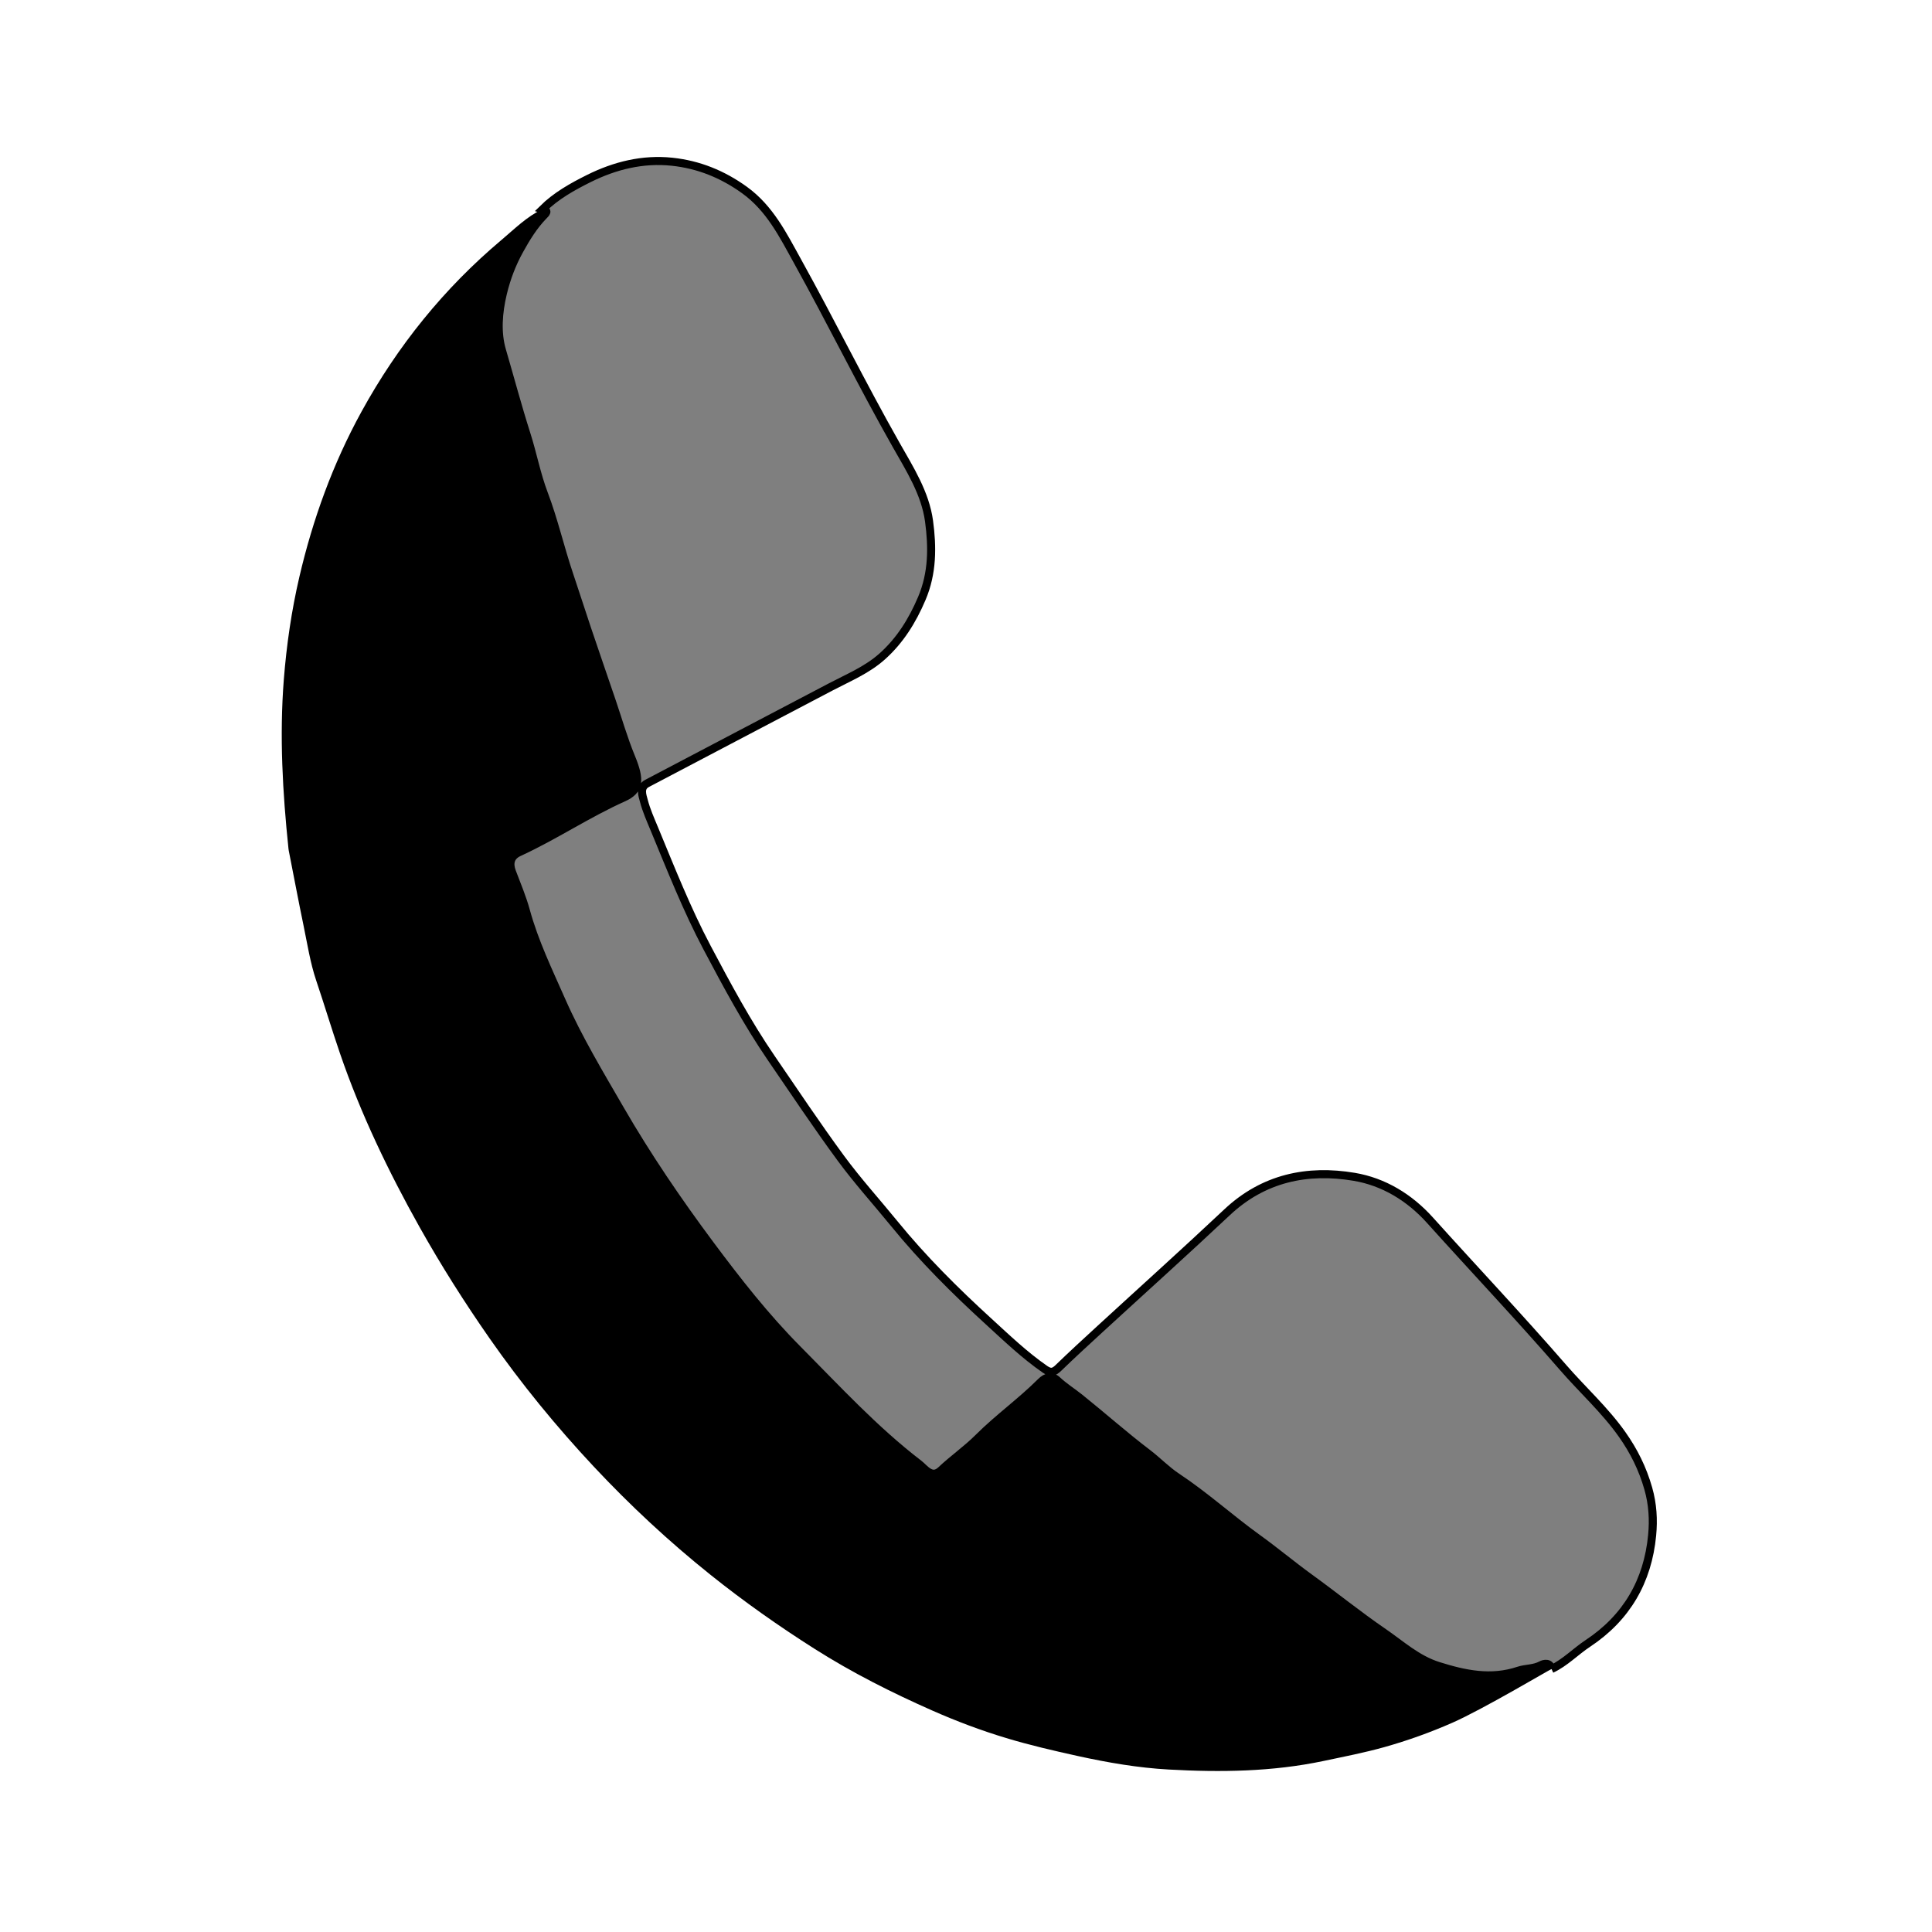
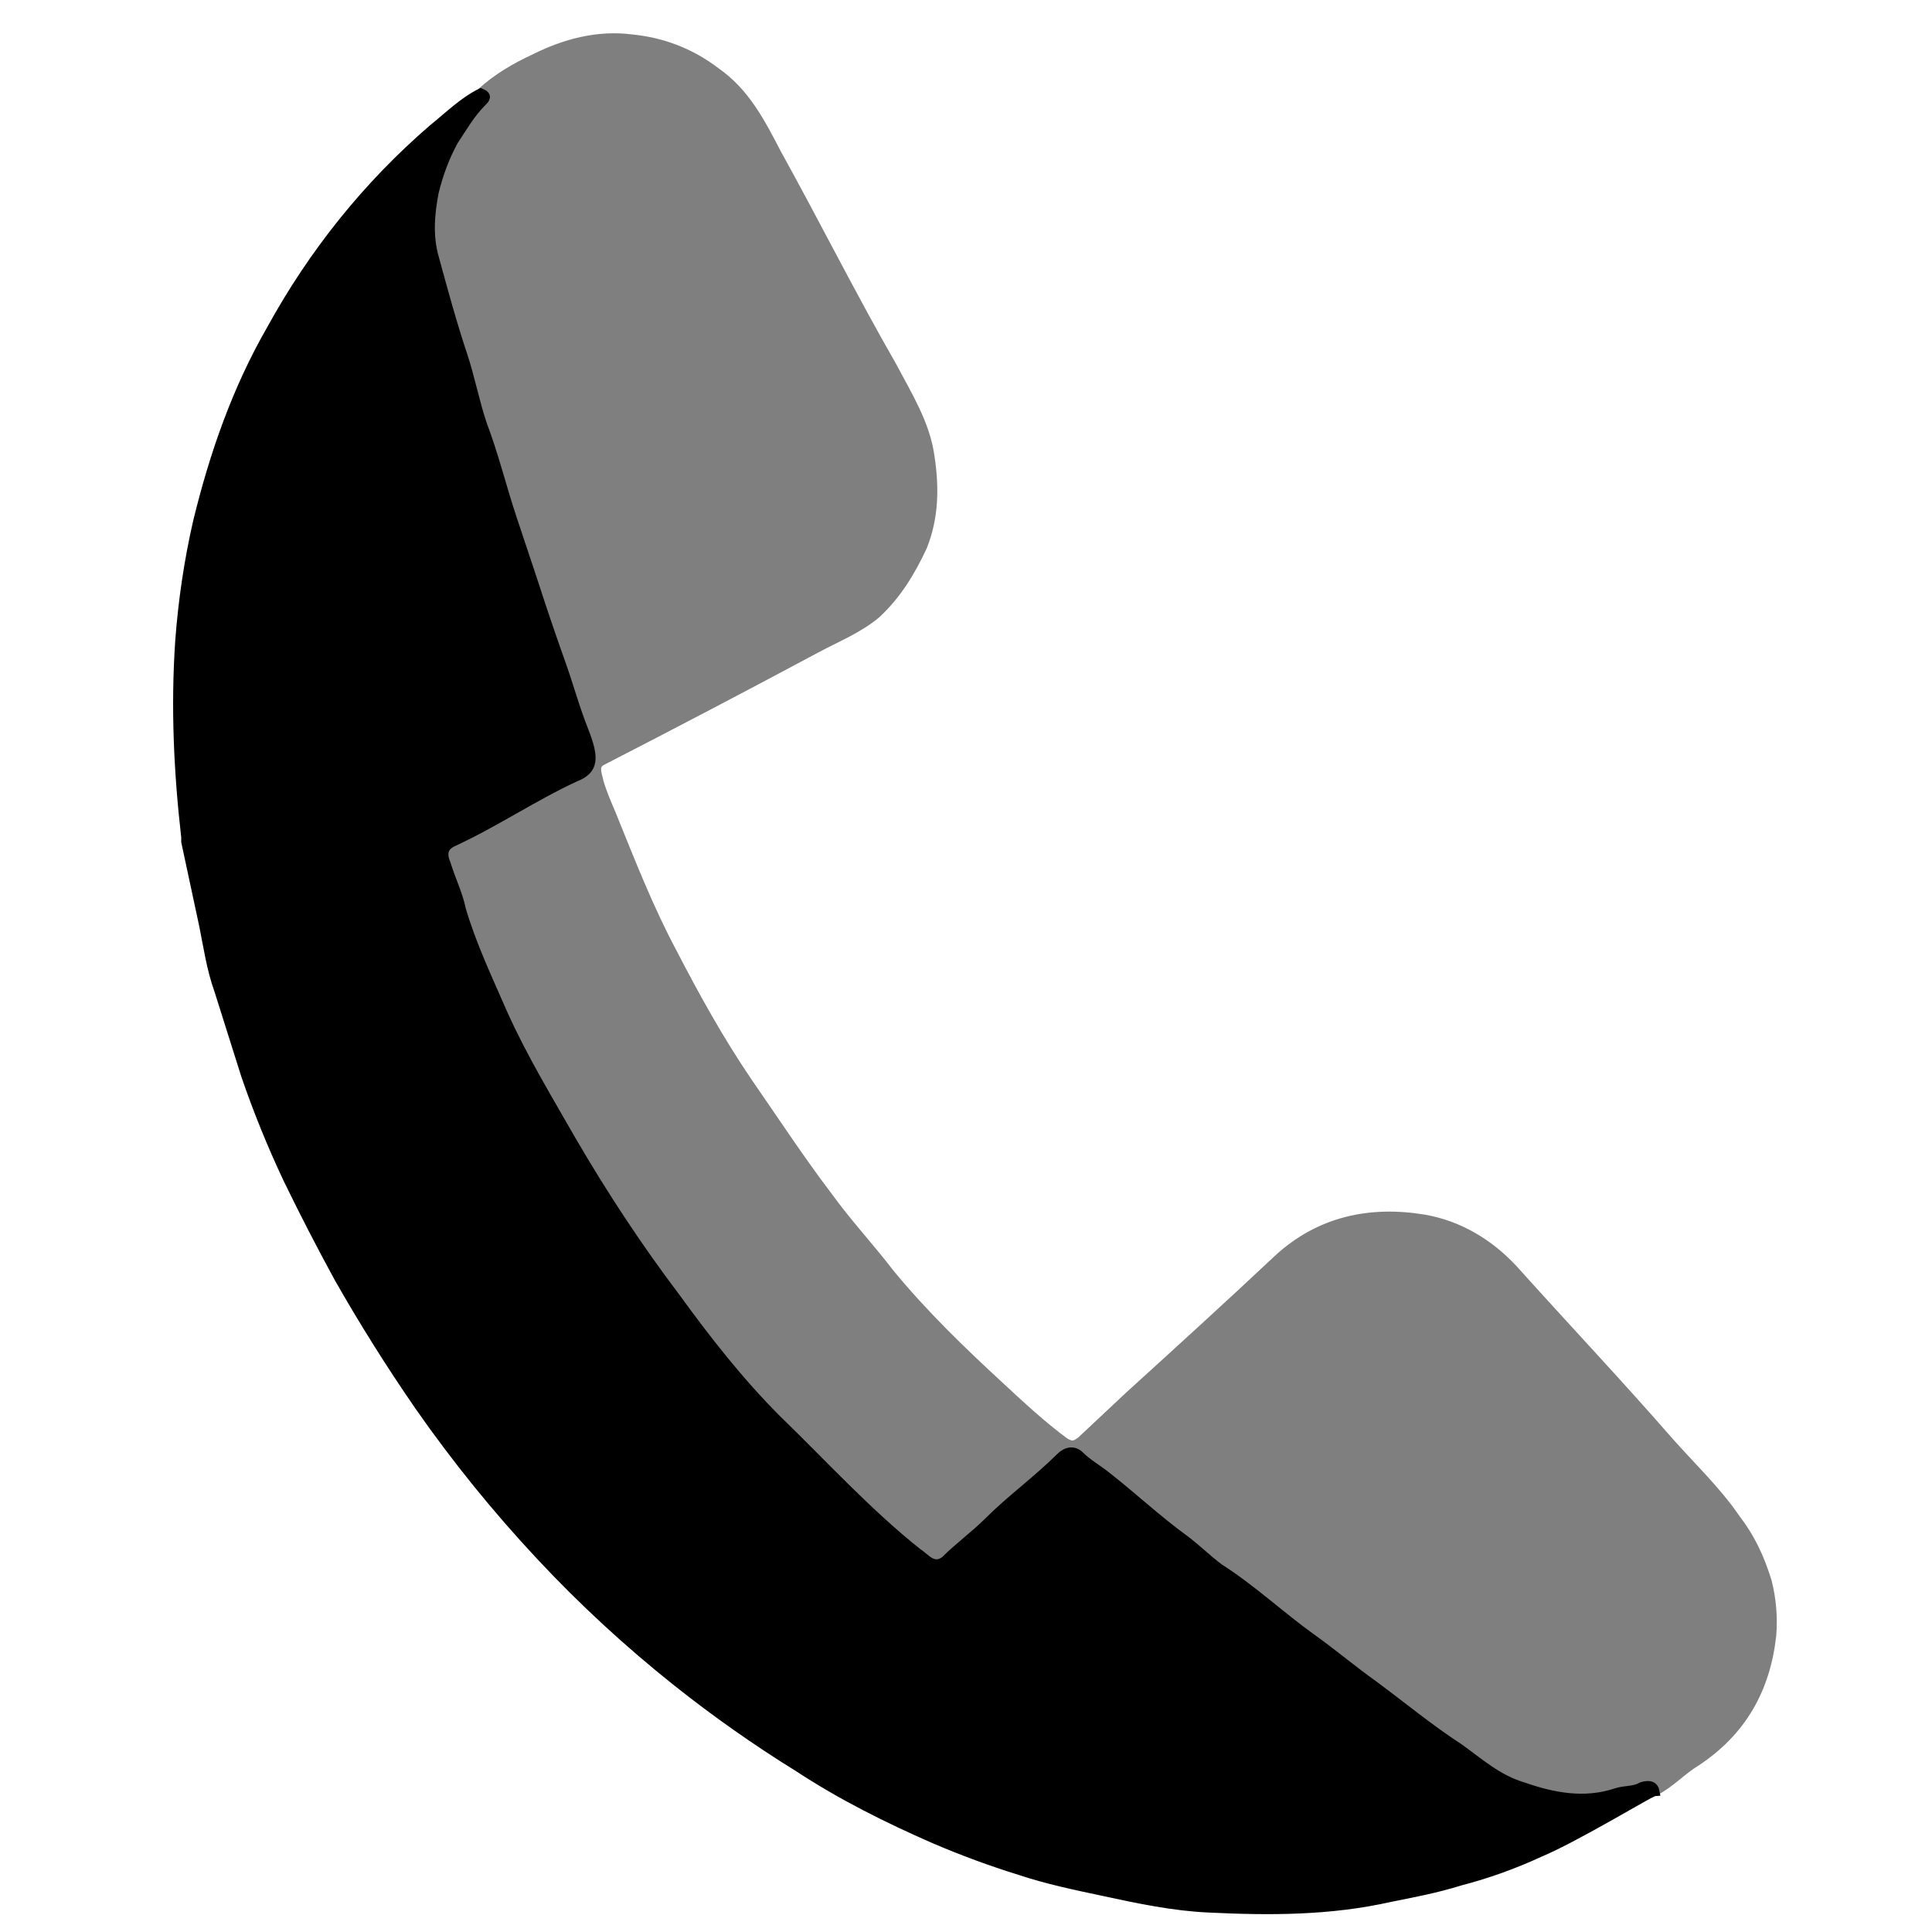
- <svg xmlns="http://www.w3.org/2000/svg" viewBox="0 0 240 240">
-   <path fill="#000000" d="M180.449,213.991C177.692,215.207 174.851,216.222 171.972,217.032C169.506,217.724 166.959,218.216 164.439,218.749C158.052,220.1 151.621,220.174 145.188,219.818C141.388,219.608 137.603,218.957 133.848,218.13C130.869,217.473 127.898,216.784 124.991,215.907C121.869,214.965 118.792,213.806 115.807,212.487C110.777,210.266 105.865,207.791 101.209,204.837C96.735,201.999 92.425,198.958 88.279,195.642C83.109,191.505 78.288,187.021 73.774,182.2C69.095,177.202 64.762,171.905 60.843,166.292C57.711,161.806 54.789,157.19 52.105,152.405C50.182,148.978 48.379,145.496 46.729,141.948C45.044,138.327 43.526,134.626 42.224,130.826C41.2,127.838 40.294,124.811 39.285,121.82C38.536,119.6 38.177,117.245 37.7,114.939C37.078,111.941 36.511,108.931 35.921,105.926C35.889,105.765 35.854,105.604 35.837,105.441C35.108,98.454 34.707,91.441 35.255,84.438C35.591,80.145 36.215,75.832 37.194,71.64C38.861,64.496 41.348,57.618 44.902,51.145C49.392,42.964 55.147,35.829 62.274,29.825C63.903,28.453 65.434,26.905 67.407,25.974C68.204,26.196 67.818,26.482 67.482,26.833C66.279,28.086 65.383,29.545 64.544,31.063C63.601,32.769 62.929,34.525 62.47,36.434C61.894,38.833 61.71,41.32 62.362,43.543C63.378,47.011 64.307,50.513 65.407,53.961C66.185,56.401 66.658,58.947 67.565,61.333C68.817,64.629 69.587,68.061 70.712,71.388C71.464,73.611 72.171,75.85 72.92,78.074C73.922,81.046 74.947,84.011 75.959,86.98C76.765,89.343 77.448,91.756 78.399,94.059C79.572,96.897 79.477,98.175 77.443,99.087C72.981,101.085 68.916,103.829 64.479,105.87C63.401,106.366 63.194,107.233 63.605,108.32C64.207,109.915 64.88,111.495 65.328,113.135C66.389,117.017 68.139,120.627 69.747,124.277C71.821,128.982 74.482,133.392 77.061,137.848C80.432,143.672 84.205,149.211 88.205,154.584C91.586,159.124 95.09,163.604 99.095,167.635C103.962,172.535 108.645,177.638 114.151,181.855C114.874,182.409 115.727,183.75 116.898,182.644C118.398,181.228 120.102,180.046 121.551,178.6C124.013,176.141 126.855,174.122 129.307,171.666C129.968,171.003 130.703,170.876 131.322,171.456C132.199,172.278 133.206,172.903 134.13,173.644C136.956,175.91 139.668,178.322 142.55,180.513C143.804,181.467 144.898,182.623 146.19,183.477C149.704,185.803 152.818,188.64 156.23,191.097C158.407,192.665 160.491,194.411 162.66,195.983C165.749,198.219 168.716,200.622 171.865,202.78C174.069,204.291 176.033,206.119 178.685,206.952C181.976,207.985 185.211,208.673 188.636,207.532C189.527,207.234 190.535,207.33 191.438,206.843C191.809,206.643 192.569,206.479 192.737,207.334C192.536,207.379 184.275,212.304 180.449,213.991Z" stroke="#00000000" stroke-width="1.0" fill-rule="nonzero" />
-   <path fill="#000000" d="M192.737,207.334C192.569,206.479 191.809,206.643 191.438,206.843C190.535,207.33 189.527,207.234 188.636,207.532C185.211,208.673 181.976,207.985 178.685,206.952C176.033,206.119 174.069,204.291 171.865,202.78C168.716,200.622 165.749,198.219 162.66,195.983C160.491,194.411 158.407,192.665 156.23,191.097C152.818,188.64 149.704,185.803 146.19,183.477C144.898,182.623 143.804,181.467 142.55,180.513C139.668,178.322 136.956,175.91 134.13,173.644C133.206,172.903 132.199,172.278 131.322,171.456C130.703,170.876 129.968,171.003 129.307,171.666C126.855,174.122 124.013,176.141 121.551,178.6C120.102,180.046 118.398,181.228 116.898,182.644C115.727,183.75 114.874,182.409 114.151,181.855C108.645,177.638 103.962,172.535 99.095,167.635C95.09,163.604 91.586,159.124 88.205,154.584C84.205,149.211 80.432,143.672 77.061,137.848C74.482,133.392 71.821,128.982 69.747,124.277C68.139,120.627 66.389,117.017 65.328,113.135C64.88,111.495 64.207,109.915 63.605,108.32C63.194,107.233 63.401,106.366 64.479,105.87C68.916,103.829 72.981,101.085 77.443,99.087C79.477,98.175 79.572,96.897 78.399,94.059C77.448,91.756 76.765,89.343 75.959,86.98C74.947,84.011 73.922,81.046 72.92,78.074C72.171,75.85 71.464,73.611 70.712,71.388C69.587,68.061 68.817,64.629 67.565,61.333C66.658,58.947 66.185,56.401 65.407,53.961C64.307,50.513 63.378,47.011 62.362,43.543C61.71,41.32 61.894,38.833 62.47,36.434C62.929,34.525 63.601,32.769 64.544,31.063C65.383,29.545 66.279,28.086 67.482,26.833C67.818,26.482 68.204,26.196 67.407,25.974C69.071,24.329 71.095,23.197 73.151,22.174C76.388,20.563 79.846,19.708 83.485,20.091C86.78,20.437 89.757,21.64 92.475,23.599C95.638,25.878 97.267,29.196 99.08,32.468C103.258,40.011 107.063,47.752 111.316,55.256C113.012,58.248 114.941,61.272 115.409,64.736C115.841,67.936 115.855,71.179 114.51,74.343C113.33,77.117 111.808,79.563 109.583,81.551C107.701,83.234 105.358,84.194 103.151,85.355C95.567,89.345 87.972,93.314 80.392,97.311C79.412,97.827 79.801,98.789 79.988,99.504C80.298,100.684 80.805,101.816 81.275,102.949C83.338,107.926 85.312,112.95 87.833,117.715C90.312,122.4 92.822,127.079 95.824,131.462C98.676,135.626 101.478,139.83 104.466,143.896C106.537,146.712 108.897,149.315 111.108,152.03C114.665,156.397 118.655,160.362 122.798,164.147C125.055,166.21 127.283,168.35 129.824,170.107C130.534,170.597 130.93,170.46 131.491,169.916C133.188,168.272 134.932,166.675 136.672,165.076C141.924,160.252 147.23,155.485 152.425,150.599C156.952,146.342 162.395,145.208 168.224,146.188C171.877,146.803 175.084,148.741 177.649,151.595C183.14,157.701 188.788,163.669 194.168,169.869C196.593,172.663 199.359,175.146 201.511,178.196C202.981,180.28 204.048,182.435 204.754,184.905C205.315,186.87 205.418,188.801 205.234,190.721C204.689,196.414 202.075,200.955 197.242,204.155C195.711,205.169 194.425,206.538 192.737,207.334" stroke="#000000" stroke-width="1.0" fill-opacity="0.5" fill-rule="nonzero" />
+ <svg xmlns="http://www.w3.org/2000/svg" version="1.2" viewBox="0 0 129 129" width="129" height="129">
+   <style>
+ 		.s0 { fill: #000000;stroke: #000000;stroke-width: .6 } 
+ 		.s1 { opacity: .5;fill: #000000;stroke: #000000;stroke-width: .6 } 
+ 	</style>
+   <g id="surface1">
+     <path class="s0" d="m102.8 123.7q-2.6 1.2-5.3 1.9c-1.6 0.5-3.2 0.8-4.7 1.1-4 0.9-8 0.9-12.1 0.7-2.3-0.1-4.7-0.6-7-1.1-1.9-0.4-3.8-0.8-5.6-1.4q-2.9-0.9-5.7-2.1c-3.2-1.4-6.2-2.9-9.1-4.8q-4.2-2.6-8.1-5.7-4.9-3.9-9.1-8.4-4.4-4.7-8.1-10-2.9-4.2-5.4-8.6-1.8-3.3-3.4-6.6-1.6-3.4-2.8-6.9c-0.6-1.9-1.2-3.8-1.8-5.7-0.5-1.4-0.7-2.8-1-4.3q-0.6-2.8-1.2-5.6 0-0.1 0-0.3c-0.5-4.4-0.7-8.7-0.4-13.1 0.2-2.7 0.6-5.4 1.2-8 1.1-4.5 2.6-8.8 4.9-12.8 2.8-5.1 6.4-9.6 10.8-13.4 1-0.8 2-1.8 3.2-2.4 0.5 0.2 0.3 0.4 0.1 0.6-0.8 0.8-1.3 1.7-1.9 2.6-0.6 1.1-1 2.2-1.3 3.4-0.3 1.5-0.4 3 0 4.4 0.6 2.2 1.2 4.4 1.9 6.5 0.5 1.5 0.8 3.1 1.3 4.6 0.8 2.1 1.3 4.2 2 6.3q0.7 2.1 1.4 4.2 0.9 2.8 1.9 5.6c0.5 1.4 0.9 2.9 1.5 4.4 0.7 1.8 0.7 2.6-0.6 3.1-2.8 1.3-5.3 3-8.1 4.3-0.7 0.3-0.8 0.8-0.5 1.5 0.3 1 0.8 2 1 3 0.7 2.4 1.8 4.7 2.8 7 1.3 2.9 3 5.7 4.6 8.5 2.1 3.6 4.4 7.1 6.9 10.4 2.1 2.9 4.3 5.7 6.8 8.2 3.1 3 6 6.2 9.4 8.9 0.5 0.3 1 1.1 1.8 0.5 0.9-0.9 2-1.7 2.9-2.6 1.5-1.5 3.3-2.8 4.8-4.3 0.4-0.4 0.9-0.5 1.3-0.1 0.5 0.5 1.2 0.9 1.7 1.3 1.8 1.4 3.5 3 5.3 4.3 0.8 0.6 1.5 1.3 2.3 1.9 2.2 1.4 4.1 3.2 6.2 4.7 1.4 1 2.7 2.1 4.1 3.1 1.9 1.4 3.7 2.9 5.7 4.2 1.4 1 2.6 2.1 4.3 2.6 2 0.7 4.1 1.1 6.2 0.4 0.6-0.2 1.2-0.1 1.7-0.4 0.3-0.1 0.8-0.2 0.9 0.3-0.2 0-5.3 3.1-7.7 4.1z" />
+     <path class="s1" d="m110.5 119.6c-0.1-0.5-0.6-0.4-0.9-0.3-0.5 0.3-1.1 0.2-1.7 0.4-2.1 0.7-4.2 0.3-6.2-0.4-1.7-0.5-2.9-1.6-4.3-2.6-2-1.3-3.8-2.8-5.7-4.2-1.4-1-2.7-2.1-4.1-3.1-2.1-1.5-4-3.3-6.2-4.7-0.8-0.6-1.5-1.3-2.3-1.9-1.8-1.3-3.5-2.9-5.3-4.3-0.5-0.4-1.2-0.8-1.7-1.3-0.4-0.4-0.9-0.3-1.3 0.1-1.5 1.5-3.3 2.8-4.8 4.3-0.9 0.9-2 1.7-2.9 2.6-0.8 0.6-1.3-0.2-1.8-0.5-3.4-2.7-6.3-5.9-9.4-8.9-2.5-2.5-4.7-5.3-6.8-8.2-2.5-3.3-4.8-6.8-6.9-10.4-1.6-2.8-3.3-5.6-4.6-8.5-1-2.3-2.1-4.6-2.8-7-0.2-1-0.7-2-1-3-0.3-0.7-0.2-1.2 0.5-1.5 2.8-1.3 5.3-3 8.1-4.3 1.3-0.5 1.3-1.3 0.6-3.1-0.6-1.5-1-3-1.5-4.4q-1-2.8-1.9-5.6-0.7-2.1-1.4-4.2c-0.7-2.1-1.2-4.2-2-6.3-0.5-1.5-0.8-3-1.3-4.6-0.7-2.1-1.3-4.3-1.9-6.5-0.4-1.4-0.3-2.9 0-4.4 0.3-1.2 0.7-2.3 1.3-3.4 0.6-0.9 1.1-1.8 1.9-2.6 0.2-0.2 0.4-0.4-0.1-0.6 1.1-1 2.3-1.7 3.6-2.3 2-1 4.2-1.6 6.5-1.3 2 0.2 3.9 0.9 5.6 2.2 2 1.4 3 3.4 4.1 5.5 2.6 4.7 5 9.5 7.7 14.2 1 1.9 2.2 3.8 2.5 6 0.3 2 0.3 4-0.5 6-0.8 1.7-1.7 3.2-3.1 4.5-1.2 1-2.7 1.6-4 2.3q-7.1 3.8-14.3 7.5c-0.6 0.3-0.3 0.9-0.2 1.4 0.2 0.7 0.5 1.4 0.8 2.1 1.3 3.2 2.5 6.3 4.1 9.3 1.5 2.9 3.1 5.8 5 8.6 1.8 2.6 3.5 5.2 5.4 7.7 1.3 1.8 2.8 3.4 4.1 5.1 2.3 2.8 4.8 5.2 7.4 7.6 1.4 1.3 2.8 2.6 4.3 3.7 0.5 0.3 0.7 0.2 1.1-0.1q1.6-1.5 3.2-3c3.3-3 6.6-6 9.9-9.1 2.8-2.6 6.2-3.3 9.8-2.7 2.3 0.4 4.3 1.6 5.9 3.3 3.5 3.9 7 7.6 10.4 11.5 1.5 1.7 3.2 3.3 4.5 5.2 1 1.3 1.6 2.6 2.1 4.2 0.3 1.2 0.4 2.4 0.3 3.6-0.4 3.6-2 6.4-5 8.4-1 0.6-1.8 1.5-2.8 2z" />
+   </g>
</svg>
